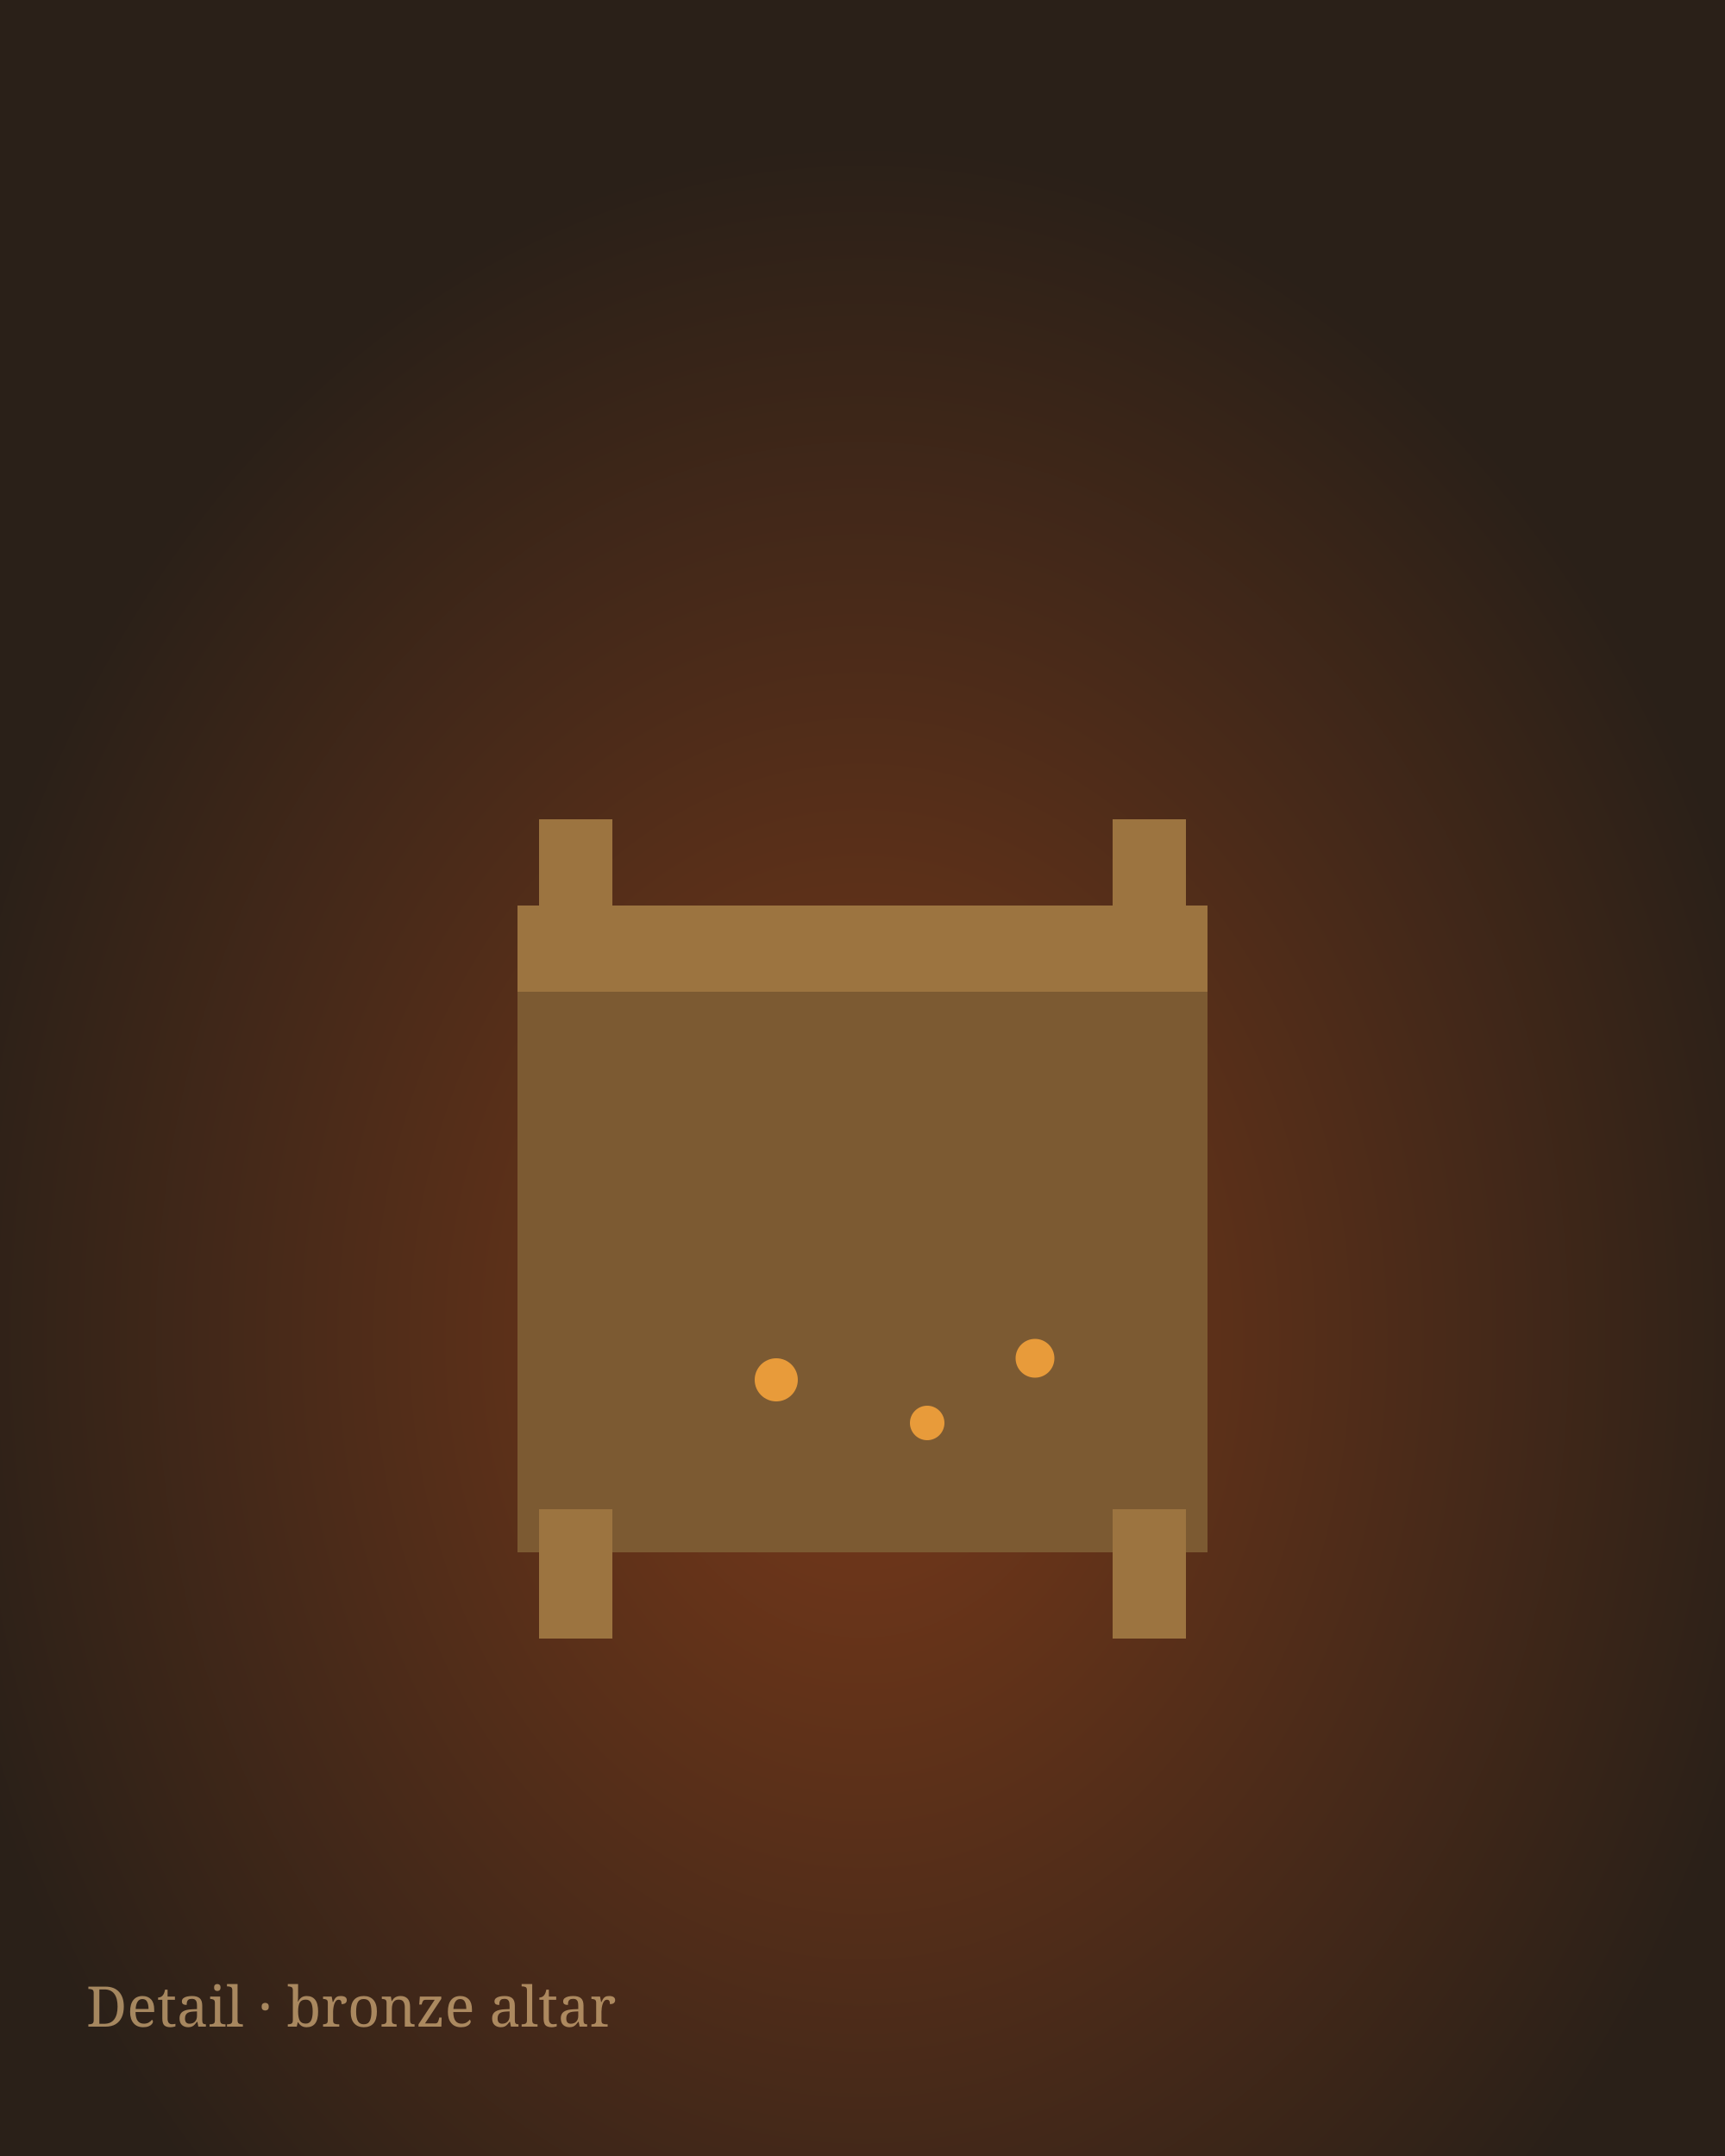
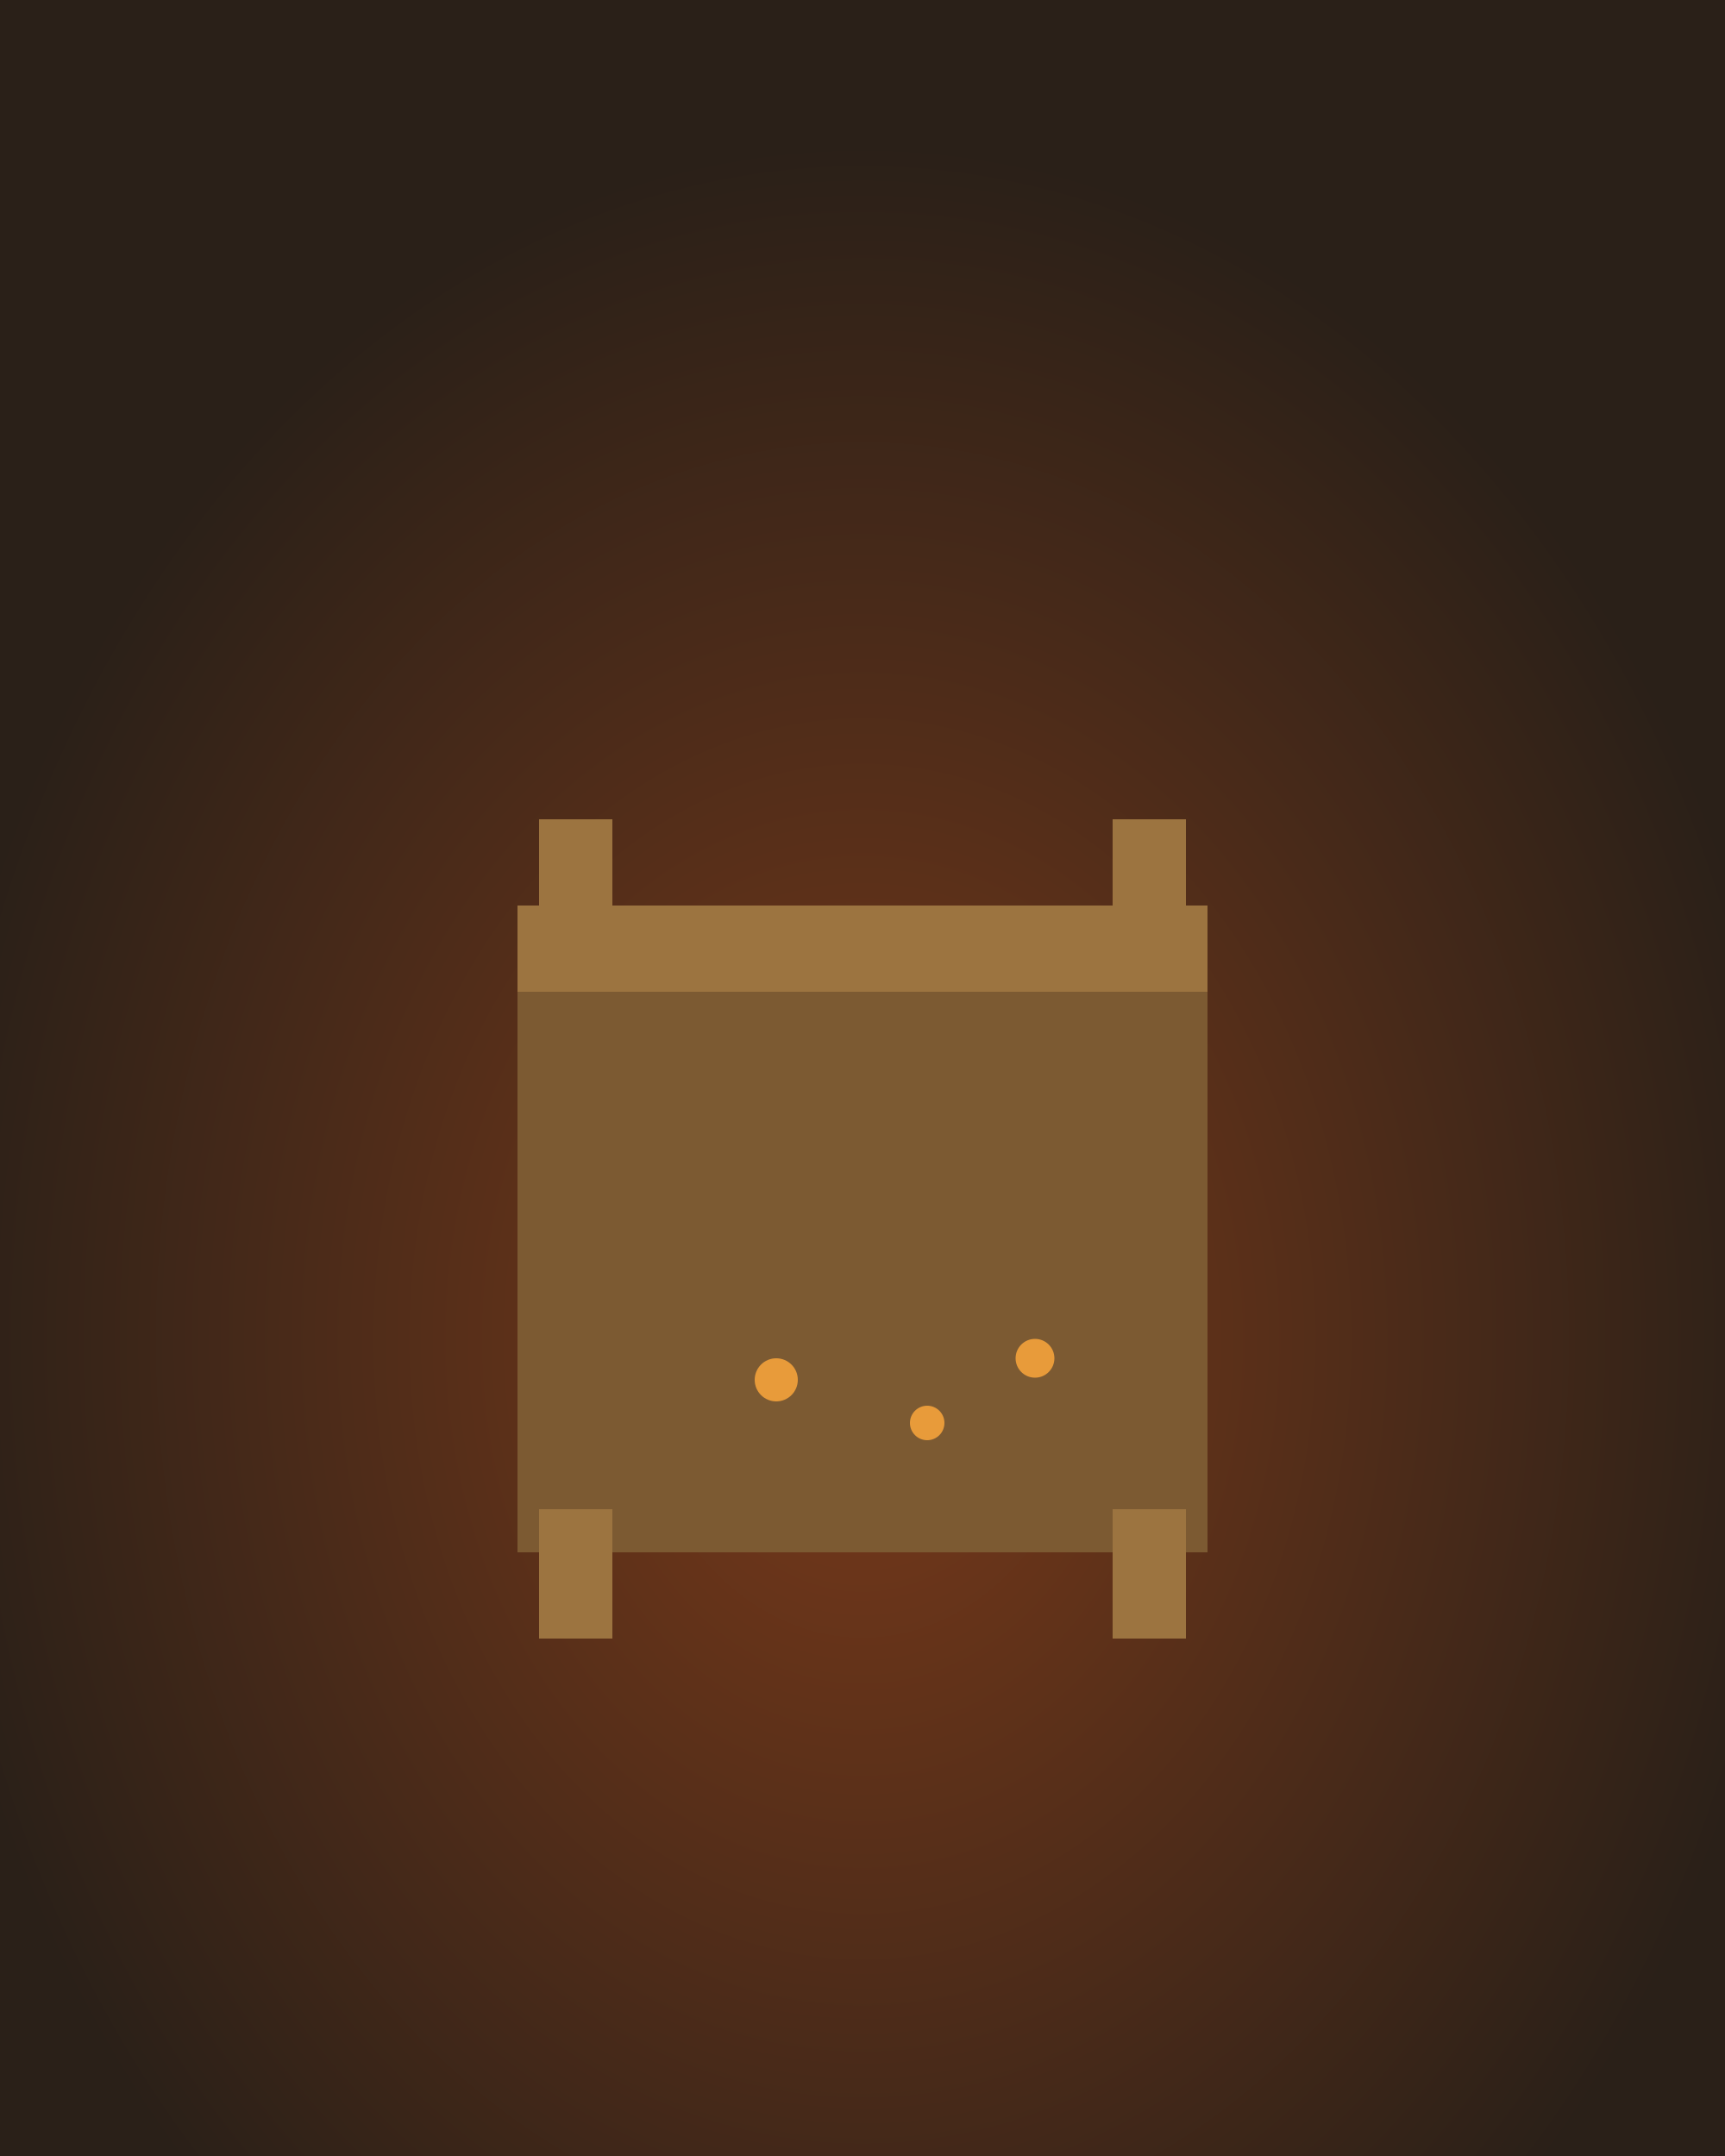
<svg xmlns="http://www.w3.org/2000/svg" viewBox="0 0 800 1000" role="img" aria-label="Bronze altar">
  <rect width="800" height="1000" fill="#2a2018" />
  <radialGradient id="glow" cx="50%" cy="62%" r="55%">
    <stop offset="0" stop-color="#7a3a1a" />
    <stop offset="1" stop-color="#2a2018" />
  </radialGradient>
  <rect width="800" height="1000" fill="url(#glow)" />
  <rect x="240" y="420" width="320" height="300" fill="#7c5a32" />
  <rect x="240" y="420" width="320" height="40" fill="#9c7440" />
  <g fill="#9c7440">
    <rect x="250" y="380" width="34" height="60" />
    <rect x="516" y="380" width="34" height="60" />
    <rect x="250" y="700" width="34" height="60" />
    <rect x="516" y="700" width="34" height="60" />
  </g>
  <g fill="#e89b3a">
    <circle cx="360" cy="640" r="10" />
    <circle cx="430" cy="660" r="8" />
    <circle cx="480" cy="630" r="9" />
  </g>
-   <text x="40" y="940" font-family="Georgia, serif" font-size="26" fill="#d9b27e" opacity="0.7">Detail · bronze altar</text>
</svg>
